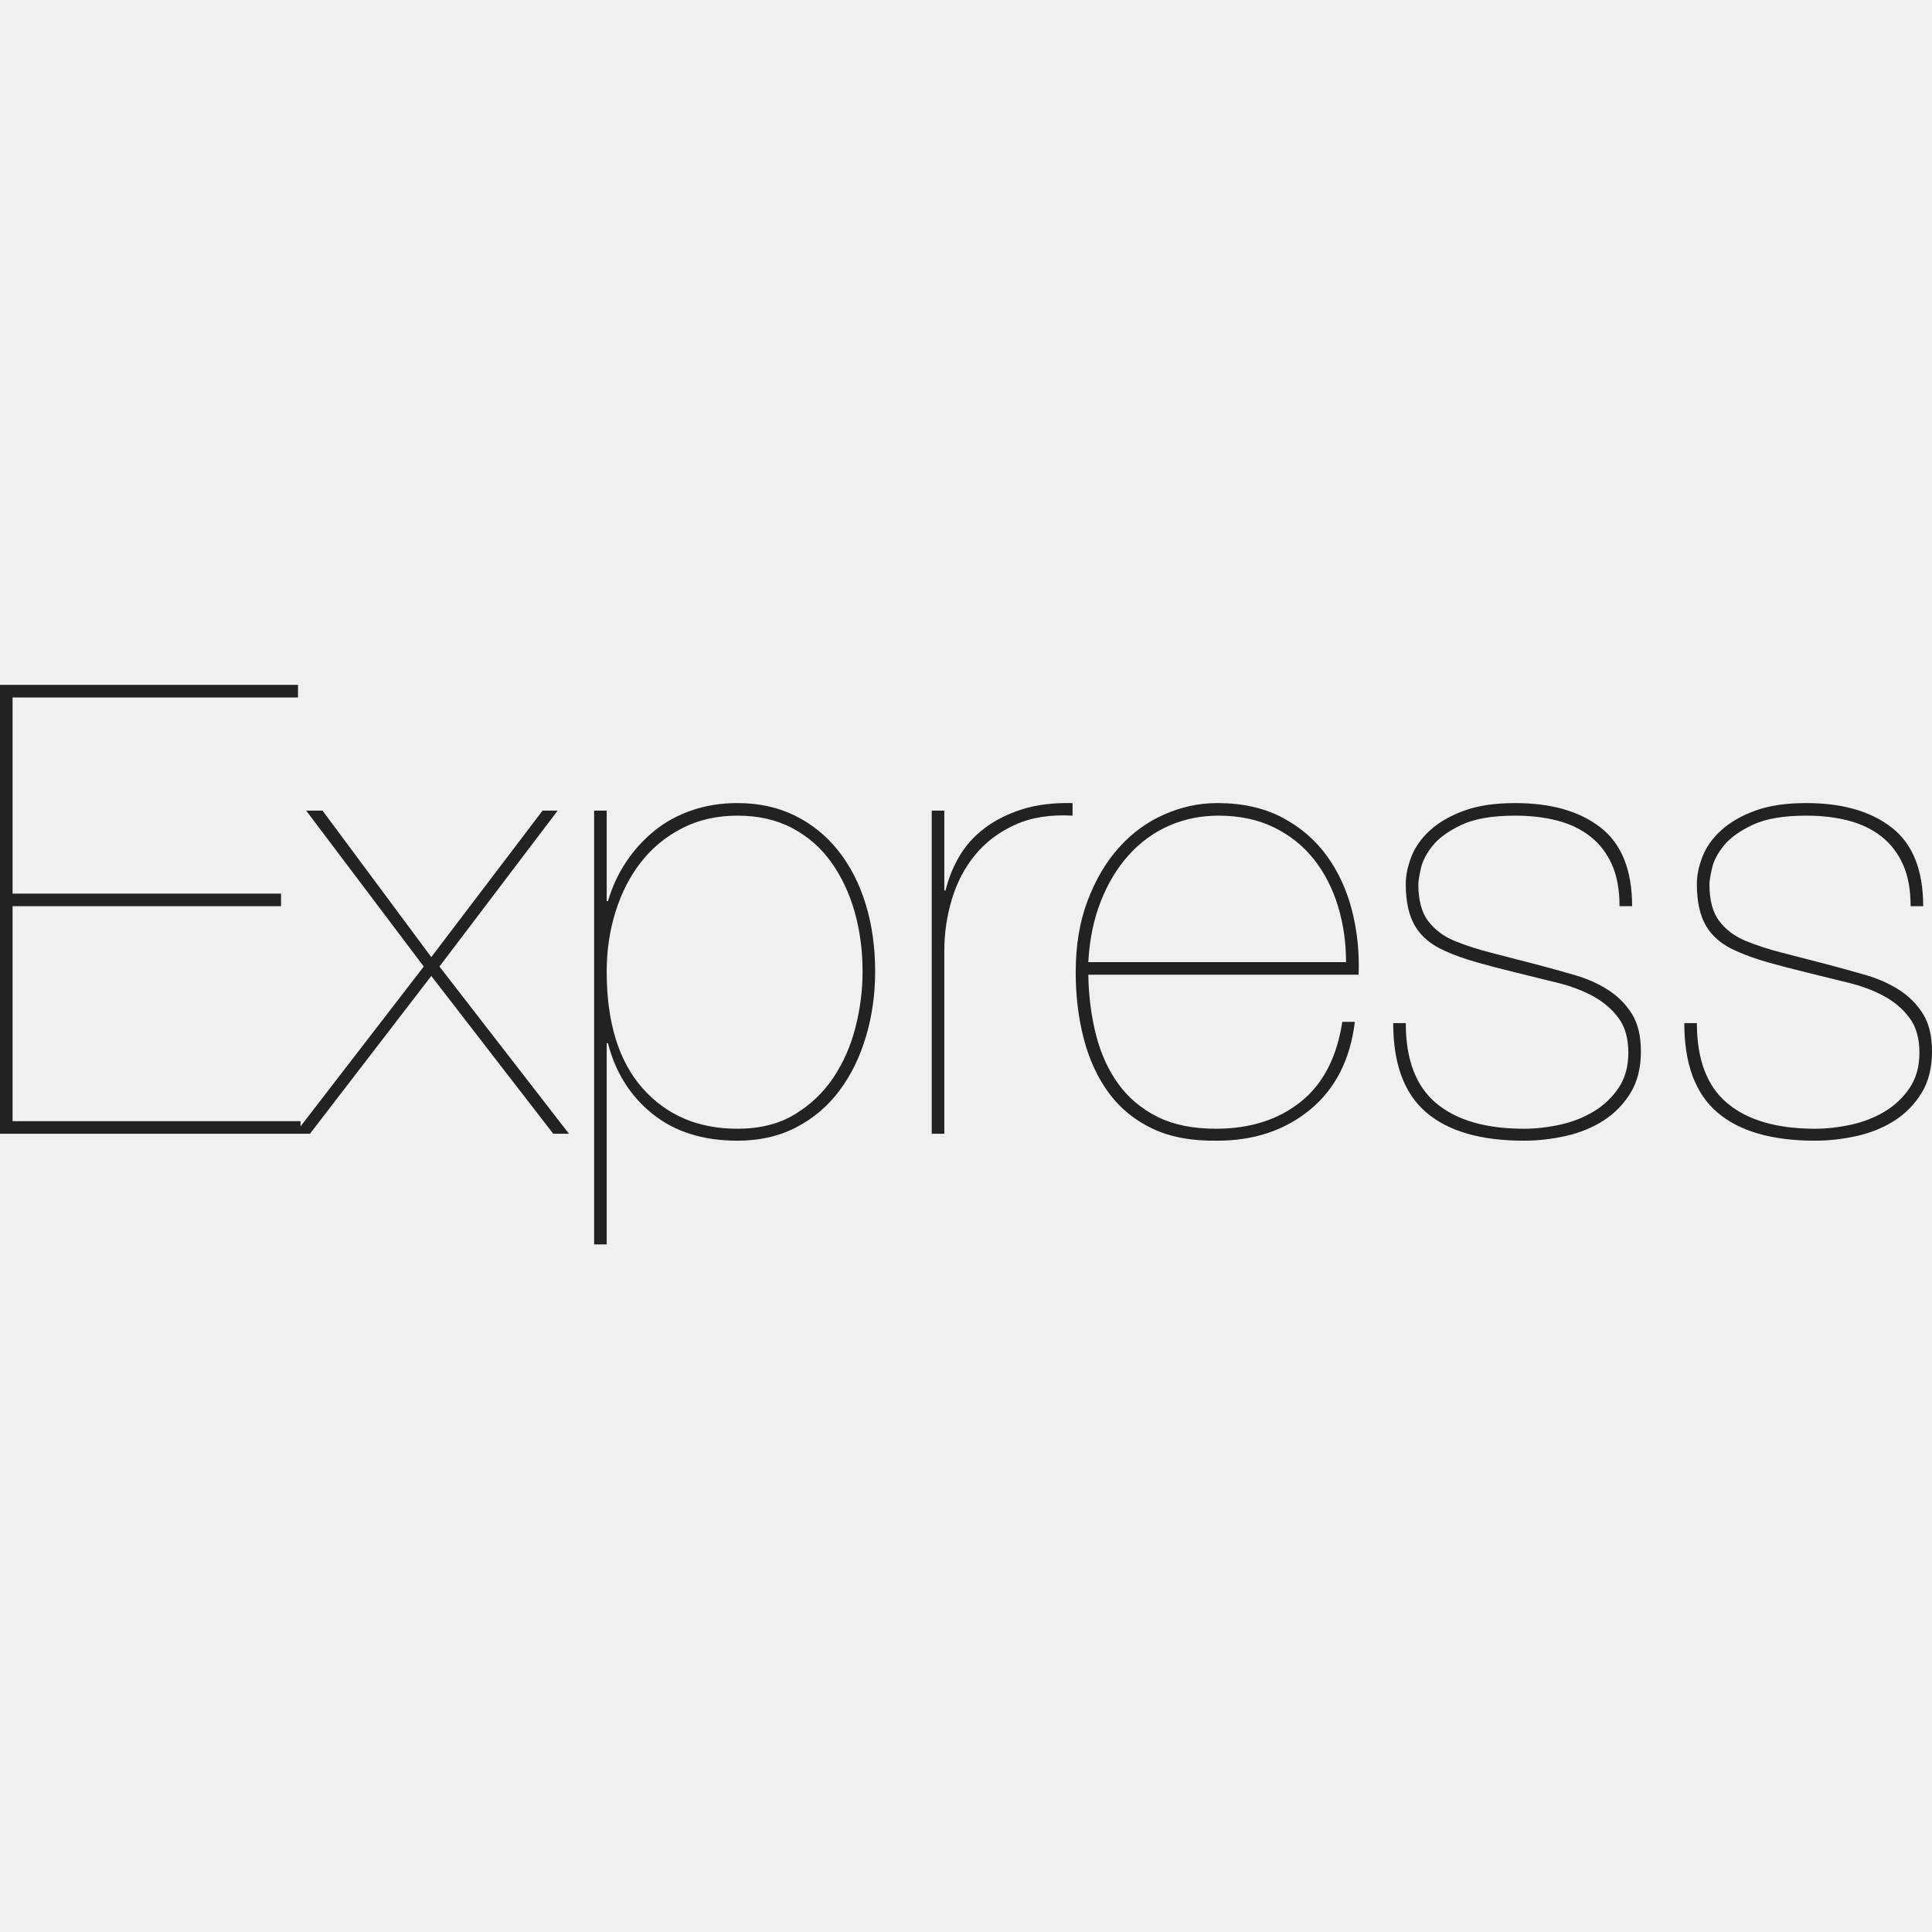
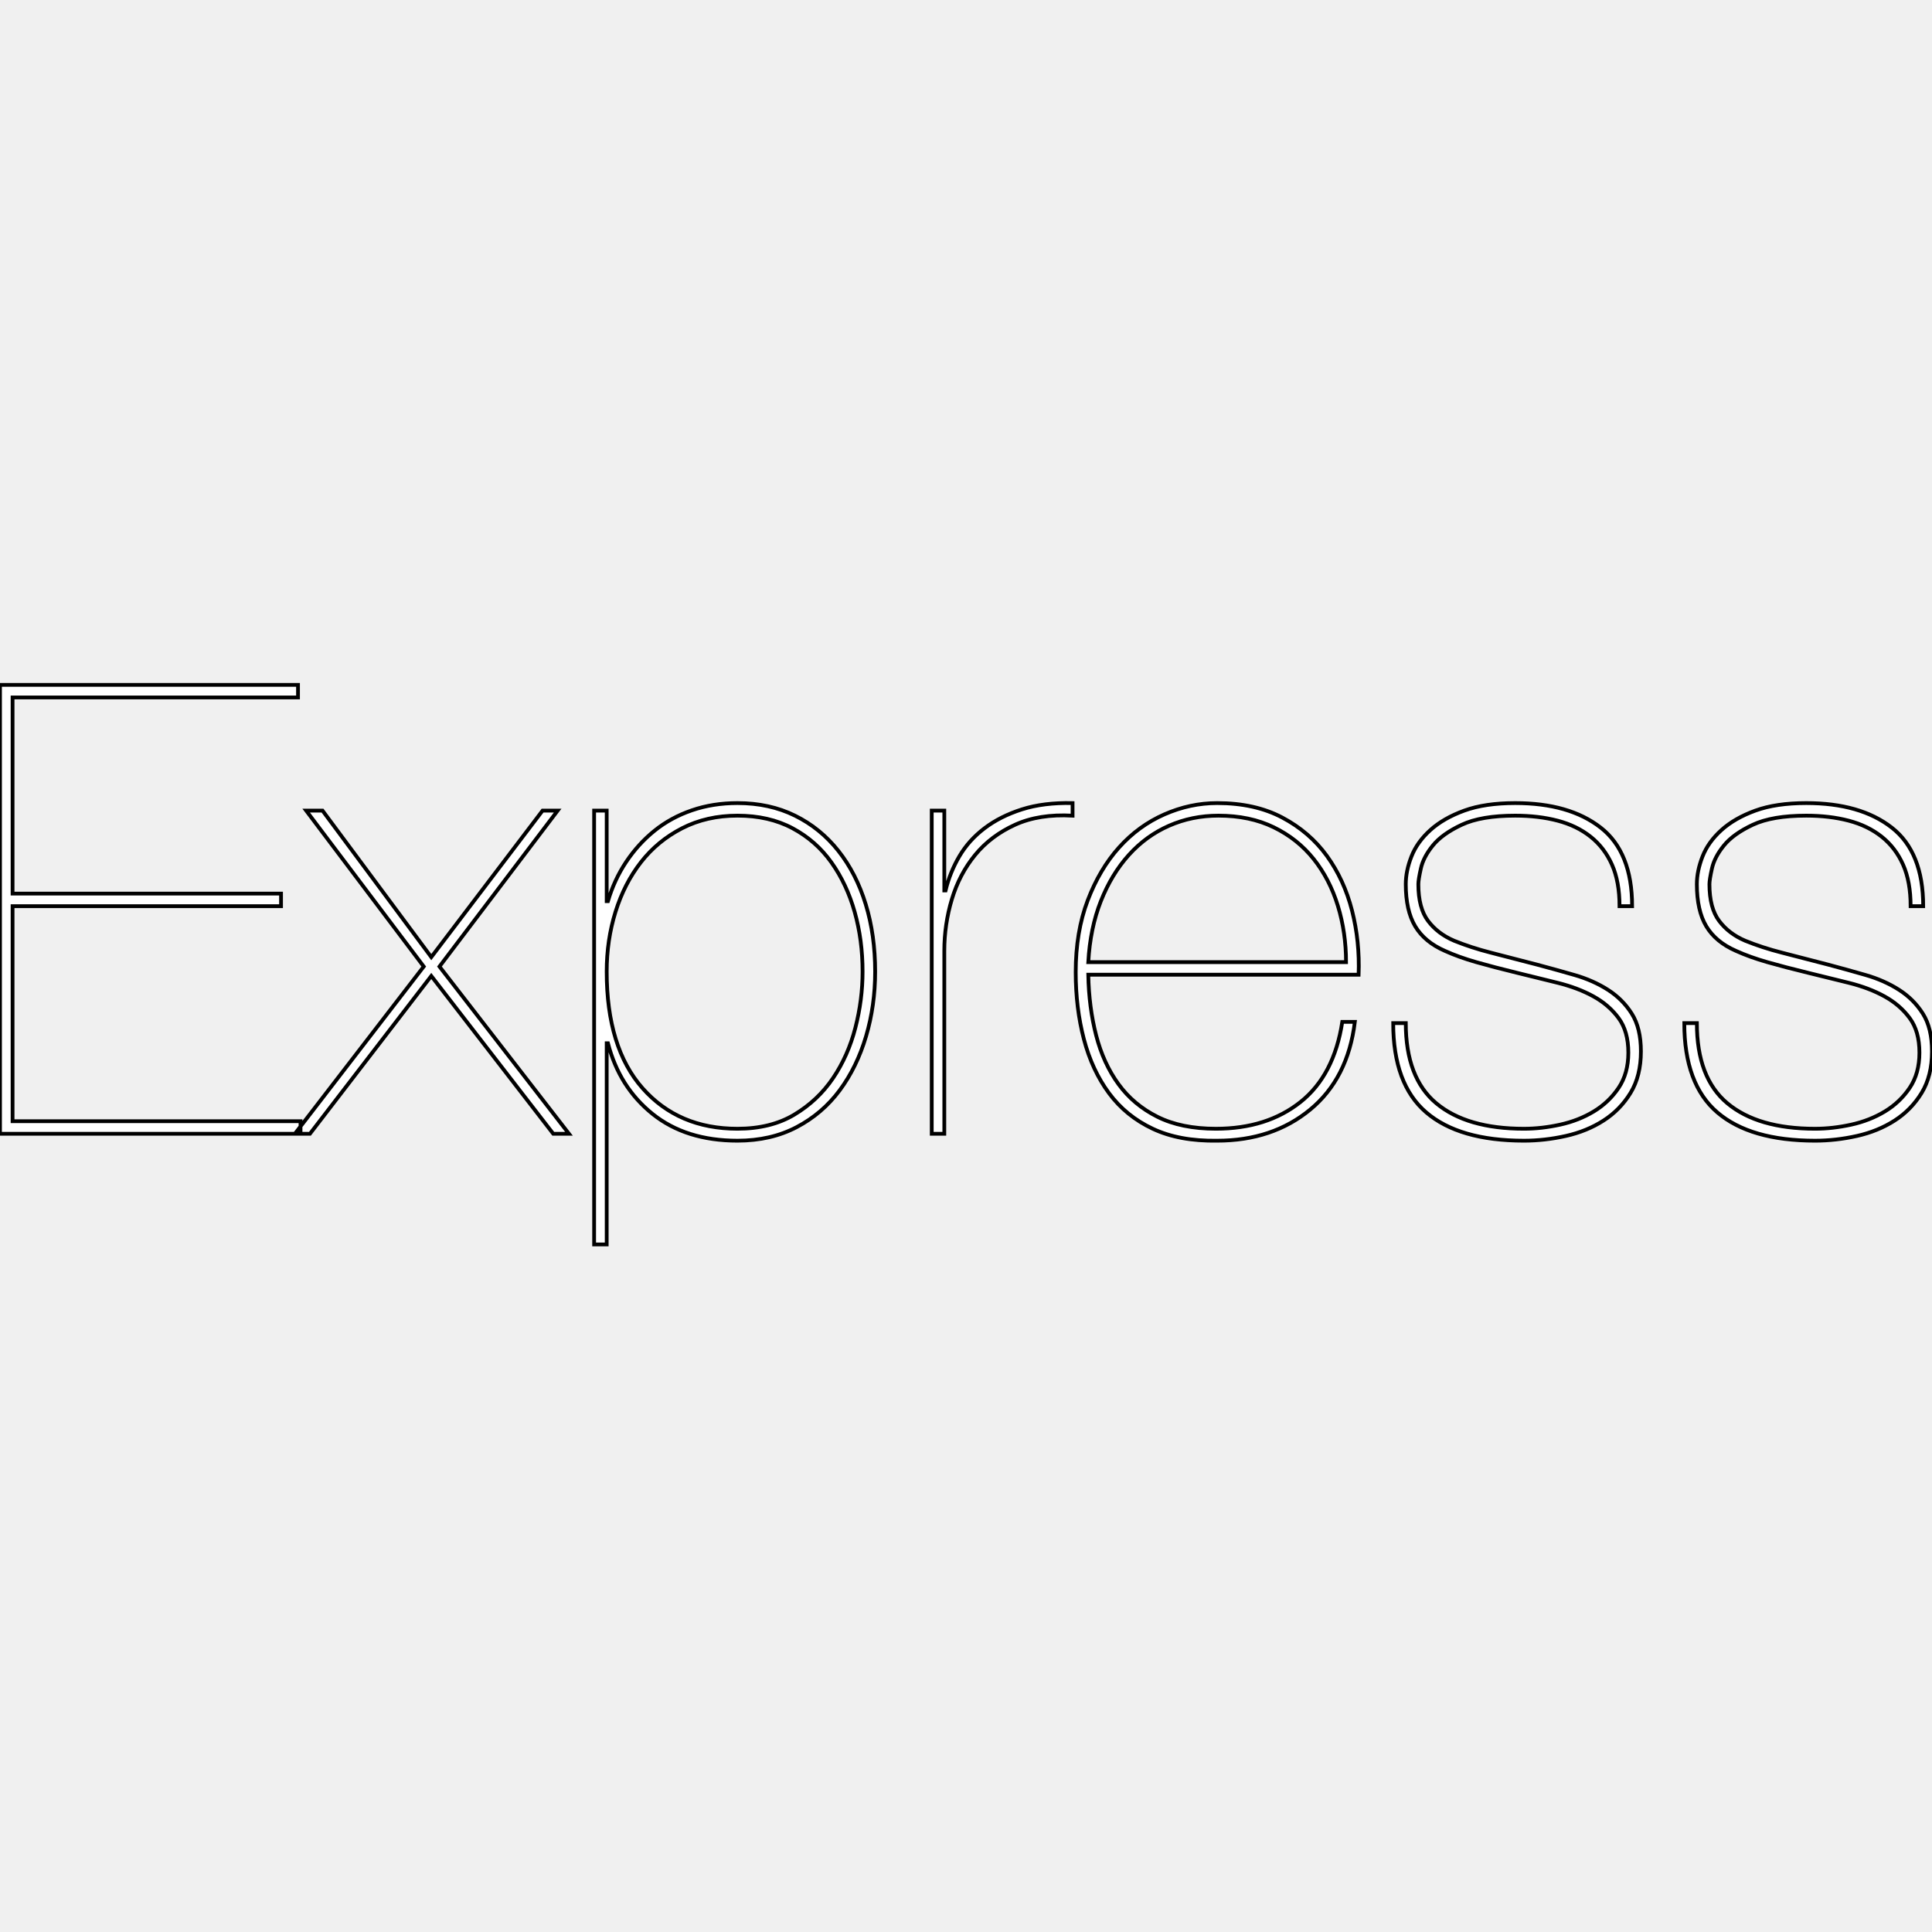
- <svg xmlns="http://www.w3.org/2000/svg" width="800px" height="800px" viewBox="0 -181.5 512 512" version="1.1" preserveAspectRatio="xMidYMid">
-   <g>
-     <path d="M3.332,115.629 L3.332,58.648 L74.476,58.648 L74.476,55.315 L3.332,55.315 L3.332,3.332 L78.974,3.332 L78.974,0 L-3.55271368e-15,0 L-3.55271368e-15,118.961 L79.641,118.961 L79.641,115.629 L3.332,115.629 L3.332,115.629 Z M143.787,33.322 L114.296,72.143 L85.472,33.322 L81.14,33.322 L112.297,74.642 L78.141,118.961 L82.14,118.961 L114.296,77.142 L146.619,118.961 L150.784,118.961 L116.462,74.642 L147.785,33.322 L143.787,33.322 L143.787,33.322 Z M160.781,148.285 L160.781,94.969 L161.114,94.969 C163.114,102.744 167.057,108.992 172.944,113.713 C178.831,118.434 186.328,120.794 195.436,120.794 C201.323,120.794 206.544,119.6 211.098,117.212 C215.652,114.824 219.456,111.575 222.511,107.465 C225.565,103.355 227.898,98.579 229.509,93.136 C231.119,87.694 231.925,81.973 231.925,75.975 C231.925,69.533 231.091,63.59 229.425,58.148 C227.759,52.705 225.343,47.984 222.178,43.986 C219.012,39.987 215.18,36.877 210.681,34.655 C206.183,32.434 201.101,31.323 195.436,31.323 C191.104,31.323 187.078,31.962 183.357,33.239 C179.636,34.517 176.332,36.321 173.444,38.654 C170.556,40.987 168.056,43.736 165.946,46.901 C163.836,50.067 162.225,53.538 161.114,57.315 L160.781,57.315 L160.781,33.322 L157.449,33.322 L157.449,148.285 L160.781,148.285 L160.781,148.285 Z M195.436,117.628 C184.995,117.628 176.609,114.046 170.278,106.882 C163.947,99.718 160.781,89.415 160.781,75.975 C160.781,70.421 161.559,65.145 163.114,60.147 C164.669,55.149 166.918,50.761 169.861,46.985 C172.805,43.208 176.443,40.209 180.774,37.988 C185.106,35.766 189.994,34.655 195.436,34.655 C200.99,34.655 205.85,35.766 210.015,37.988 C214.18,40.209 217.624,43.236 220.345,47.068 C223.066,50.9 225.121,55.288 226.51,60.23 C227.898,65.173 228.592,70.421 228.592,75.975 C228.592,80.974 227.954,85.944 226.676,90.887 C225.399,95.83 223.427,100.273 220.761,104.216 C218.096,108.159 214.68,111.38 210.515,113.88 C206.349,116.379 201.323,117.628 195.436,117.628 L195.436,117.628 L195.436,117.628 Z M250.252,118.961 L250.252,70.477 C250.252,65.812 250.918,61.258 252.251,56.815 C253.584,52.372 255.639,48.456 258.416,45.069 C261.193,41.681 264.719,39.015 268.996,37.071 C273.272,35.127 278.354,34.322 284.241,34.655 L284.241,31.323 C279.131,31.212 274.661,31.767 270.829,32.989 C266.996,34.211 263.692,35.877 260.915,37.988 C258.138,40.098 255.917,42.569 254.251,45.402 C252.584,48.234 251.363,51.261 250.585,54.482 L250.252,54.482 L250.252,33.322 L246.92,33.322 L246.92,118.961 L250.252,118.961 L250.252,118.961 Z M288.406,76.808 L360.049,76.808 C360.272,70.921 359.688,65.257 358.3,59.814 C356.912,54.371 354.69,49.539 351.636,45.319 C348.581,41.098 344.638,37.71 339.806,35.155 C334.974,32.6 329.226,31.323 322.562,31.323 C317.785,31.323 313.12,32.323 308.566,34.322 C304.012,36.322 300.013,39.237 296.57,43.069 C293.127,46.901 290.35,51.594 288.24,57.148 C286.129,62.702 285.074,69.033 285.074,76.142 C285.074,82.473 285.796,88.388 287.24,93.886 C288.684,99.384 290.905,104.161 293.904,108.215 C296.903,112.269 300.763,115.407 305.484,117.628 C310.205,119.85 315.897,120.905 322.562,120.794 C332.336,120.794 340.556,118.045 347.22,112.547 C353.885,107.048 357.828,99.301 359.05,89.304 L355.718,89.304 C354.274,98.746 350.58,105.827 344.638,110.547 C338.695,115.268 331.226,117.628 322.228,117.628 C316.119,117.628 310.954,116.573 306.733,114.463 C302.513,112.352 299.069,109.464 296.404,105.799 C293.738,102.133 291.766,97.829 290.489,92.886 C289.211,87.944 288.517,82.584 288.406,76.808 L288.406,76.808 L288.406,76.808 Z M356.717,73.476 L288.406,73.476 C288.739,67.478 289.85,62.091 291.738,57.315 C293.627,52.538 296.098,48.456 299.153,45.069 C302.207,41.681 305.762,39.098 309.816,37.321 C313.87,35.544 318.23,34.655 322.895,34.655 C328.449,34.655 333.336,35.683 337.557,37.738 C341.778,39.793 345.304,42.597 348.137,46.152 C350.969,49.706 353.107,53.844 354.551,58.564 C355.995,63.285 356.717,68.256 356.717,73.476 L356.717,73.476 L356.717,73.476 Z M429.194,58.648 L432.526,58.648 C432.526,49.095 429.749,42.153 424.195,37.821 C418.641,33.489 411.088,31.323 401.536,31.323 C396.204,31.323 391.706,31.99 388.04,33.322 C384.375,34.655 381.376,36.377 379.043,38.487 C376.711,40.598 375.045,42.93 374.045,45.485 C373.045,48.04 372.545,50.484 372.545,52.816 C372.545,57.481 373.378,61.202 375.045,63.979 C376.711,66.756 379.321,68.922 382.875,70.477 C385.319,71.588 388.096,72.587 391.206,73.476 C394.316,74.365 397.926,75.309 402.036,76.308 C405.701,77.197 409.311,78.086 412.866,78.974 C416.42,79.863 419.558,81.057 422.279,82.556 C425.001,84.056 427.222,85.972 428.944,88.305 C430.665,90.637 431.526,93.692 431.526,97.468 C431.526,101.134 430.665,104.244 428.944,106.799 C427.222,109.353 425.028,111.436 422.363,113.047 C419.697,114.657 416.725,115.823 413.449,116.545 C410.172,117.267 406.979,117.628 403.869,117.628 C393.761,117.628 386.013,115.379 380.626,110.881 C375.239,106.382 372.545,99.301 372.545,89.637 L369.213,89.637 C369.213,100.412 372.129,108.298 377.96,113.296 C383.792,118.295 392.428,120.794 403.869,120.794 C407.534,120.794 411.227,120.377 414.948,119.544 C418.669,118.711 422.002,117.351 424.945,115.462 C427.889,113.574 430.277,111.131 432.109,108.131 C433.942,105.132 434.858,101.467 434.858,97.135 C434.858,93.025 434.053,89.693 432.443,87.138 C430.832,84.584 428.722,82.473 426.111,80.807 C423.501,79.141 420.558,77.836 417.281,76.892 C414.004,75.947 410.7,75.031 407.367,74.143 C402.702,72.921 398.62,71.865 395.121,70.977 C391.623,70.088 388.374,69.033 385.375,67.811 C382.487,66.589 380.182,64.84 378.46,62.563 C376.738,60.286 375.878,57.037 375.878,52.816 C375.878,52.039 376.1,50.65 376.544,48.651 C376.988,46.651 378.044,44.624 379.71,42.569 C381.376,40.515 383.931,38.682 387.374,37.071 C390.817,35.461 395.538,34.655 401.536,34.655 C405.646,34.655 409.394,35.1 412.782,35.988 C416.17,36.877 419.086,38.293 421.529,40.237 C423.973,42.181 425.861,44.652 427.194,47.651 C428.527,50.65 429.194,54.316 429.194,58.648 L429.194,58.648 L429.194,58.648 Z M506.335,58.648 L509.667,58.648 C509.667,49.095 506.891,42.153 501.337,37.821 C495.783,33.489 488.23,31.323 478.678,31.323 C473.346,31.323 468.847,31.99 465.182,33.322 C461.516,34.655 458.517,36.377 456.185,38.487 C453.852,40.598 452.186,42.93 451.186,45.485 C450.187,48.04 449.687,50.484 449.687,52.816 C449.687,57.481 450.52,61.202 452.186,63.979 C453.852,66.756 456.463,68.922 460.017,70.477 C462.461,71.588 465.237,72.587 468.348,73.476 C471.458,74.365 475.068,75.309 479.177,76.308 C482.843,77.197 486.453,78.086 490.007,78.974 C493.562,79.863 496.699,81.057 499.421,82.556 C502.142,84.056 504.364,85.972 506.085,88.305 C507.807,90.637 508.668,93.692 508.668,97.468 C508.668,101.134 507.807,104.244 506.085,106.799 C504.364,109.353 502.17,111.436 499.504,113.047 C496.838,114.657 493.867,115.823 490.59,116.545 C487.314,117.267 484.12,117.628 481.01,117.628 C470.902,117.628 463.155,115.379 457.768,110.881 C452.38,106.382 449.687,99.301 449.687,89.637 L446.355,89.637 C446.355,100.412 449.27,108.298 455.102,113.296 C460.933,118.295 469.569,120.794 481.01,120.794 C484.676,120.794 488.369,120.377 492.09,119.544 C495.811,118.711 499.143,117.351 502.087,115.462 C505.03,113.574 507.418,111.131 509.251,108.131 C511.084,105.132 512,101.467 512,97.135 C512,93.025 511.195,89.693 509.584,87.138 C507.974,84.584 505.863,82.473 503.253,80.807 C500.643,79.141 497.699,77.836 494.422,76.892 C491.146,75.947 487.841,75.031 484.509,74.143 C479.844,72.921 475.762,71.865 472.263,70.977 C468.764,70.088 465.515,69.033 462.516,67.811 C459.628,66.589 457.323,64.84 455.602,62.563 C453.88,60.286 453.019,57.037 453.019,52.816 C453.019,52.039 453.241,50.65 453.686,48.651 C454.13,46.651 455.185,44.624 456.851,42.569 C458.517,40.515 461.072,38.682 464.515,37.071 C467.959,35.461 472.679,34.655 478.678,34.655 C482.787,34.655 486.536,35.1 489.924,35.988 C493.312,36.877 496.227,38.293 498.671,40.237 C501.115,42.181 503.003,44.652 504.336,47.651 C505.669,50.65 506.335,54.316 506.335,58.648 L506.335,58.648 L506.335,58.648 Z" fill="#222222">
- 
- </path>
+ <svg xmlns="http://www.w3.org/2000/svg" width="800px" height="800px" viewBox="0 -181.5 512 512" version="1.1" preserveAspectRatio="xMidYMid" fill="#000000" stroke="#000000">
+   <g id="SVGRepo_bgCarrier" stroke-width="0" />
+   <g id="SVGRepo_tracerCarrier" stroke-linecap="round" stroke-linejoin="round" />
+   <g id="SVGRepo_iconCarrier">
+     <g>
+       <path d="M3.332,115.629 L3.332,58.648 L74.476,58.648 L74.476,55.315 L3.332,55.315 L3.332,3.332 L78.974,3.332 L78.974,0 L-3.55271368e-15,0 L-3.55271368e-15,118.961 L79.641,118.961 L79.641,115.629 L3.332,115.629 L3.332,115.629 Z M143.787,33.322 L114.296,72.143 L85.472,33.322 L81.14,33.322 L112.297,74.642 L78.141,118.961 L82.14,118.961 L114.296,77.142 L146.619,118.961 L150.784,118.961 L116.462,74.642 L147.785,33.322 L143.787,33.322 L143.787,33.322 Z M160.781,148.285 L160.781,94.969 L161.114,94.969 C163.114,102.744 167.057,108.992 172.944,113.713 C178.831,118.434 186.328,120.794 195.436,120.794 C201.323,120.794 206.544,119.6 211.098,117.212 C215.652,114.824 219.456,111.575 222.511,107.465 C225.565,103.355 227.898,98.579 229.509,93.136 C231.119,87.694 231.925,81.973 231.925,75.975 C231.925,69.533 231.091,63.59 229.425,58.148 C227.759,52.705 225.343,47.984 222.178,43.986 C219.012,39.987 215.18,36.877 210.681,34.655 C206.183,32.434 201.101,31.323 195.436,31.323 C191.104,31.323 187.078,31.962 183.357,33.239 C179.636,34.517 176.332,36.321 173.444,38.654 C170.556,40.987 168.056,43.736 165.946,46.901 C163.836,50.067 162.225,53.538 161.114,57.315 L160.781,57.315 L160.781,33.322 L157.449,33.322 L157.449,148.285 L160.781,148.285 L160.781,148.285 Z M195.436,117.628 C184.995,117.628 176.609,114.046 170.278,106.882 C163.947,99.718 160.781,89.415 160.781,75.975 C160.781,70.421 161.559,65.145 163.114,60.147 C164.669,55.149 166.918,50.761 169.861,46.985 C172.805,43.208 176.443,40.209 180.774,37.988 C185.106,35.766 189.994,34.655 195.436,34.655 C200.99,34.655 205.85,35.766 210.015,37.988 C214.18,40.209 217.624,43.236 220.345,47.068 C223.066,50.9 225.121,55.288 226.51,60.23 C227.898,65.173 228.592,70.421 228.592,75.975 C228.592,80.974 227.954,85.944 226.676,90.887 C225.399,95.83 223.427,100.273 220.761,104.216 C218.096,108.159 214.68,111.38 210.515,113.88 C206.349,116.379 201.323,117.628 195.436,117.628 L195.436,117.628 L195.436,117.628 Z M250.252,118.961 L250.252,70.477 C250.252,65.812 250.918,61.258 252.251,56.815 C253.584,52.372 255.639,48.456 258.416,45.069 C261.193,41.681 264.719,39.015 268.996,37.071 C273.272,35.127 278.354,34.322 284.241,34.655 L284.241,31.323 C279.131,31.212 274.661,31.767 270.829,32.989 C266.996,34.211 263.692,35.877 260.915,37.988 C258.138,40.098 255.917,42.569 254.251,45.402 C252.584,48.234 251.363,51.261 250.585,54.482 L250.252,54.482 L250.252,33.322 L246.92,33.322 L246.92,118.961 L250.252,118.961 L250.252,118.961 Z M288.406,76.808 L360.049,76.808 C360.272,70.921 359.688,65.257 358.3,59.814 C356.912,54.371 354.69,49.539 351.636,45.319 C348.581,41.098 344.638,37.71 339.806,35.155 C334.974,32.6 329.226,31.323 322.562,31.323 C317.785,31.323 313.12,32.323 308.566,34.322 C304.012,36.322 300.013,39.237 296.57,43.069 C293.127,46.901 290.35,51.594 288.24,57.148 C286.129,62.702 285.074,69.033 285.074,76.142 C285.074,82.473 285.796,88.388 287.24,93.886 C288.684,99.384 290.905,104.161 293.904,108.215 C296.903,112.269 300.763,115.407 305.484,117.628 C310.205,119.85 315.897,120.905 322.562,120.794 C332.336,120.794 340.556,118.045 347.22,112.547 C353.885,107.048 357.828,99.301 359.05,89.304 L355.718,89.304 C354.274,98.746 350.58,105.827 344.638,110.547 C338.695,115.268 331.226,117.628 322.228,117.628 C316.119,117.628 310.954,116.573 306.733,114.463 C302.513,112.352 299.069,109.464 296.404,105.799 C293.738,102.133 291.766,97.829 290.489,92.886 C289.211,87.944 288.517,82.584 288.406,76.808 L288.406,76.808 L288.406,76.808 Z M356.717,73.476 L288.406,73.476 C288.739,67.478 289.85,62.091 291.738,57.315 C293.627,52.538 296.098,48.456 299.153,45.069 C302.207,41.681 305.762,39.098 309.816,37.321 C313.87,35.544 318.23,34.655 322.895,34.655 C328.449,34.655 333.336,35.683 337.557,37.738 C341.778,39.793 345.304,42.597 348.137,46.152 C350.969,49.706 353.107,53.844 354.551,58.564 C355.995,63.285 356.717,68.256 356.717,73.476 L356.717,73.476 L356.717,73.476 Z M429.194,58.648 L432.526,58.648 C432.526,49.095 429.749,42.153 424.195,37.821 C418.641,33.489 411.088,31.323 401.536,31.323 C396.204,31.323 391.706,31.99 388.04,33.322 C384.375,34.655 381.376,36.377 379.043,38.487 C376.711,40.598 375.045,42.93 374.045,45.485 C373.045,48.04 372.545,50.484 372.545,52.816 C372.545,57.481 373.378,61.202 375.045,63.979 C376.711,66.756 379.321,68.922 382.875,70.477 C385.319,71.588 388.096,72.587 391.206,73.476 C394.316,74.365 397.926,75.309 402.036,76.308 C405.701,77.197 409.311,78.086 412.866,78.974 C416.42,79.863 419.558,81.057 422.279,82.556 C425.001,84.056 427.222,85.972 428.944,88.305 C430.665,90.637 431.526,93.692 431.526,97.468 C431.526,101.134 430.665,104.244 428.944,106.799 C427.222,109.353 425.028,111.436 422.363,113.047 C419.697,114.657 416.725,115.823 413.449,116.545 C410.172,117.267 406.979,117.628 403.869,117.628 C393.761,117.628 386.013,115.379 380.626,110.881 C375.239,106.382 372.545,99.301 372.545,89.637 L369.213,89.637 C369.213,100.412 372.129,108.298 377.96,113.296 C383.792,118.295 392.428,120.794 403.869,120.794 C407.534,120.794 411.227,120.377 414.948,119.544 C418.669,118.711 422.002,117.351 424.945,115.462 C427.889,113.574 430.277,111.131 432.109,108.131 C433.942,105.132 434.858,101.467 434.858,97.135 C434.858,93.025 434.053,89.693 432.443,87.138 C430.832,84.584 428.722,82.473 426.111,80.807 C423.501,79.141 420.558,77.836 417.281,76.892 C414.004,75.947 410.7,75.031 407.367,74.143 C402.702,72.921 398.62,71.865 395.121,70.977 C391.623,70.088 388.374,69.033 385.375,67.811 C382.487,66.589 380.182,64.84 378.46,62.563 C376.738,60.286 375.878,57.037 375.878,52.816 C375.878,52.039 376.1,50.65 376.544,48.651 C376.988,46.651 378.044,44.624 379.71,42.569 C381.376,40.515 383.931,38.682 387.374,37.071 C390.817,35.461 395.538,34.655 401.536,34.655 C405.646,34.655 409.394,35.1 412.782,35.988 C416.17,36.877 419.086,38.293 421.529,40.237 C423.973,42.181 425.861,44.652 427.194,47.651 C428.527,50.65 429.194,54.316 429.194,58.648 L429.194,58.648 L429.194,58.648 Z M506.335,58.648 L509.667,58.648 C509.667,49.095 506.891,42.153 501.337,37.821 C495.783,33.489 488.23,31.323 478.678,31.323 C473.346,31.323 468.847,31.99 465.182,33.322 C461.516,34.655 458.517,36.377 456.185,38.487 C453.852,40.598 452.186,42.93 451.186,45.485 C450.187,48.04 449.687,50.484 449.687,52.816 C449.687,57.481 450.52,61.202 452.186,63.979 C453.852,66.756 456.463,68.922 460.017,70.477 C462.461,71.588 465.237,72.587 468.348,73.476 C471.458,74.365 475.068,75.309 479.177,76.308 C482.843,77.197 486.453,78.086 490.007,78.974 C493.562,79.863 496.699,81.057 499.421,82.556 C502.142,84.056 504.364,85.972 506.085,88.305 C507.807,90.637 508.668,93.692 508.668,97.468 C508.668,101.134 507.807,104.244 506.085,106.799 C504.364,109.353 502.17,111.436 499.504,113.047 C496.838,114.657 493.867,115.823 490.59,116.545 C487.314,117.267 484.12,117.628 481.01,117.628 C470.902,117.628 463.155,115.379 457.768,110.881 C452.38,106.382 449.687,99.301 449.687,89.637 L446.355,89.637 C446.355,100.412 449.27,108.298 455.102,113.296 C460.933,118.295 469.569,120.794 481.01,120.794 C484.676,120.794 488.369,120.377 492.09,119.544 C495.811,118.711 499.143,117.351 502.087,115.462 C505.03,113.574 507.418,111.131 509.251,108.131 C511.084,105.132 512,101.467 512,97.135 C512,93.025 511.195,89.693 509.584,87.138 C507.974,84.584 505.863,82.473 503.253,80.807 C500.643,79.141 497.699,77.836 494.422,76.892 C491.146,75.947 487.841,75.031 484.509,74.143 C479.844,72.921 475.762,71.865 472.263,70.977 C468.764,70.088 465.515,69.033 462.516,67.811 C459.628,66.589 457.323,64.84 455.602,62.563 C453.88,60.286 453.019,57.037 453.019,52.816 C453.019,52.039 453.241,50.65 453.686,48.651 C454.13,46.651 455.185,44.624 456.851,42.569 C458.517,40.515 461.072,38.682 464.515,37.071 C467.959,35.461 472.679,34.655 478.678,34.655 C482.787,34.655 486.536,35.1 489.924,35.988 C493.312,36.877 496.227,38.293 498.671,40.237 C501.115,42.181 503.003,44.652 504.336,47.651 C505.669,50.65 506.335,54.316 506.335,58.648 L506.335,58.648 L506.335,58.648 Z" fill="#ffffff"> </path>
+     </g>
  </g>
</svg>
